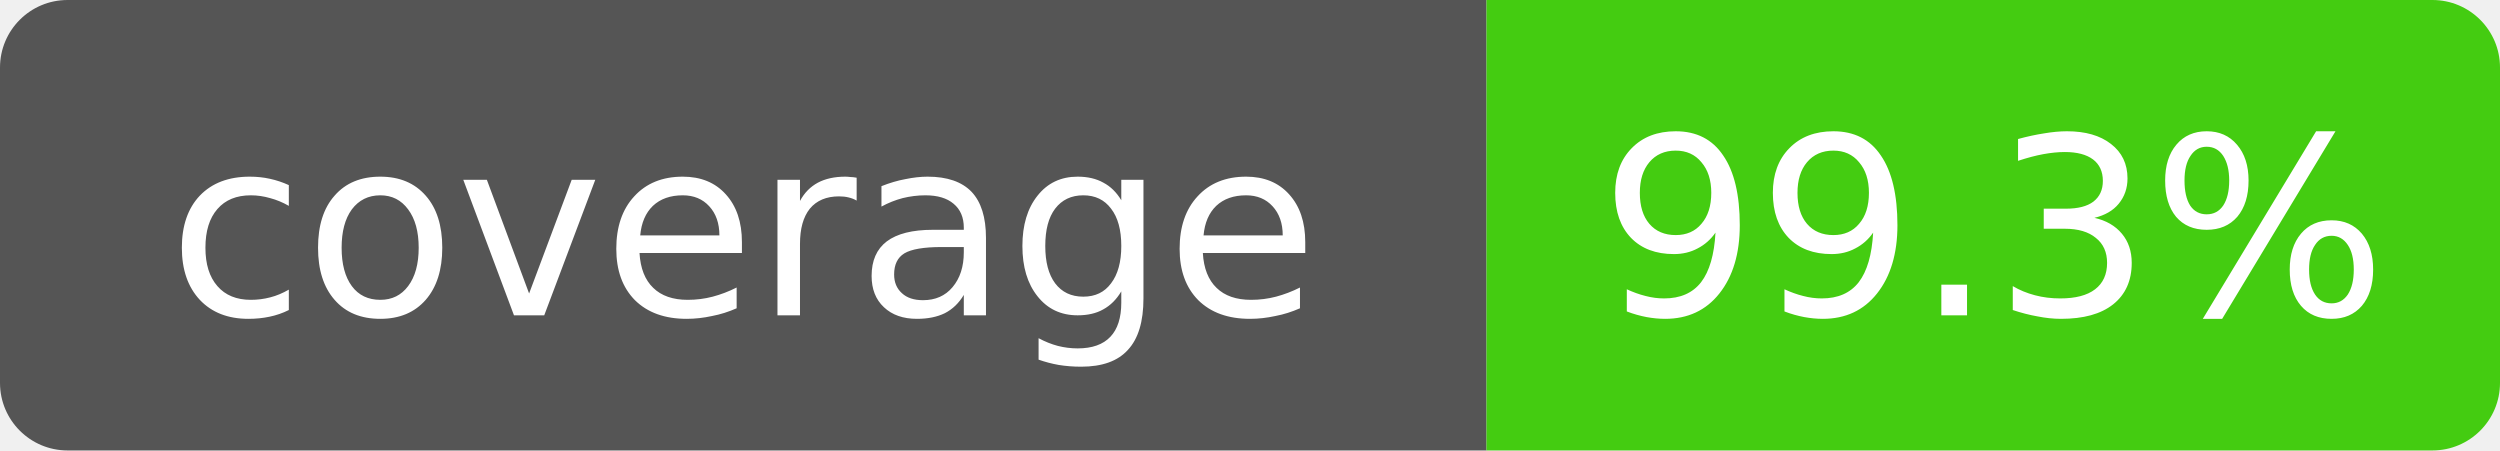
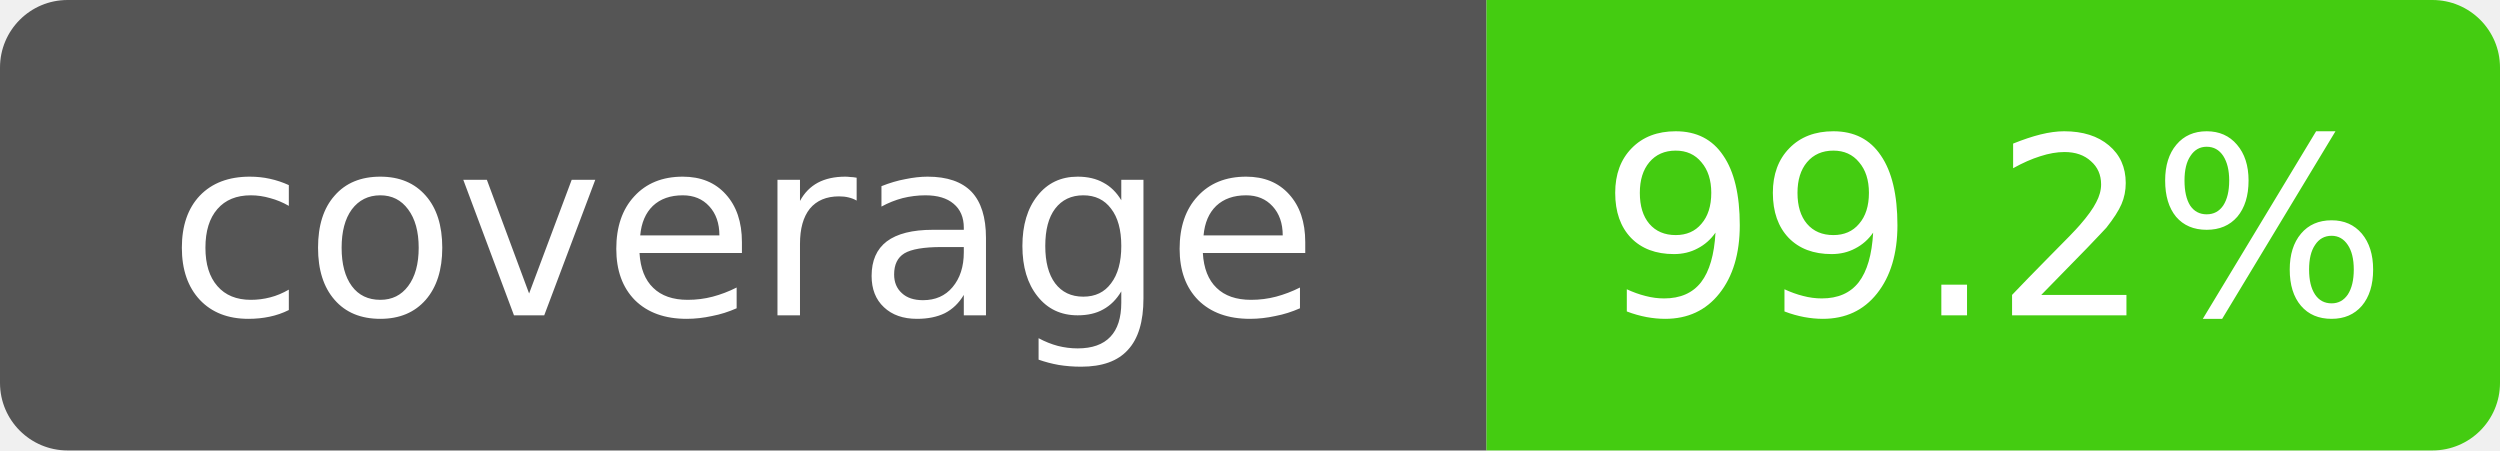
- <svg xmlns="http://www.w3.org/2000/svg" width="111" height="20" role="img" aria-label="coverage: 99.3%">
+ <svg xmlns="http://www.w3.org/2000/svg" width="111" height="20" role="img" aria-label="coverage: 99.2%">
  <clipPath id="r">
    <rect width="111" height="20" rx="3" fill="#fff" />
  </clipPath>
  <g clip-path="url(#r)">
    <rect width="66" height="20" fill="#555" />
    <rect x="66" width="45" height="20" fill="#4c1" />
  </g>
  <g fill="#fff" text-anchor="middle" font-family="Verdana,Geneva,DejaVu Sans,sans-serif" font-size="11">
    <text x="33.0" y="14">coverage</text>
-     <text x="88.5" y="14">99.3%</text>
+     <text x="88.5" y="14">99.2%</text>
  </g>
</svg>
